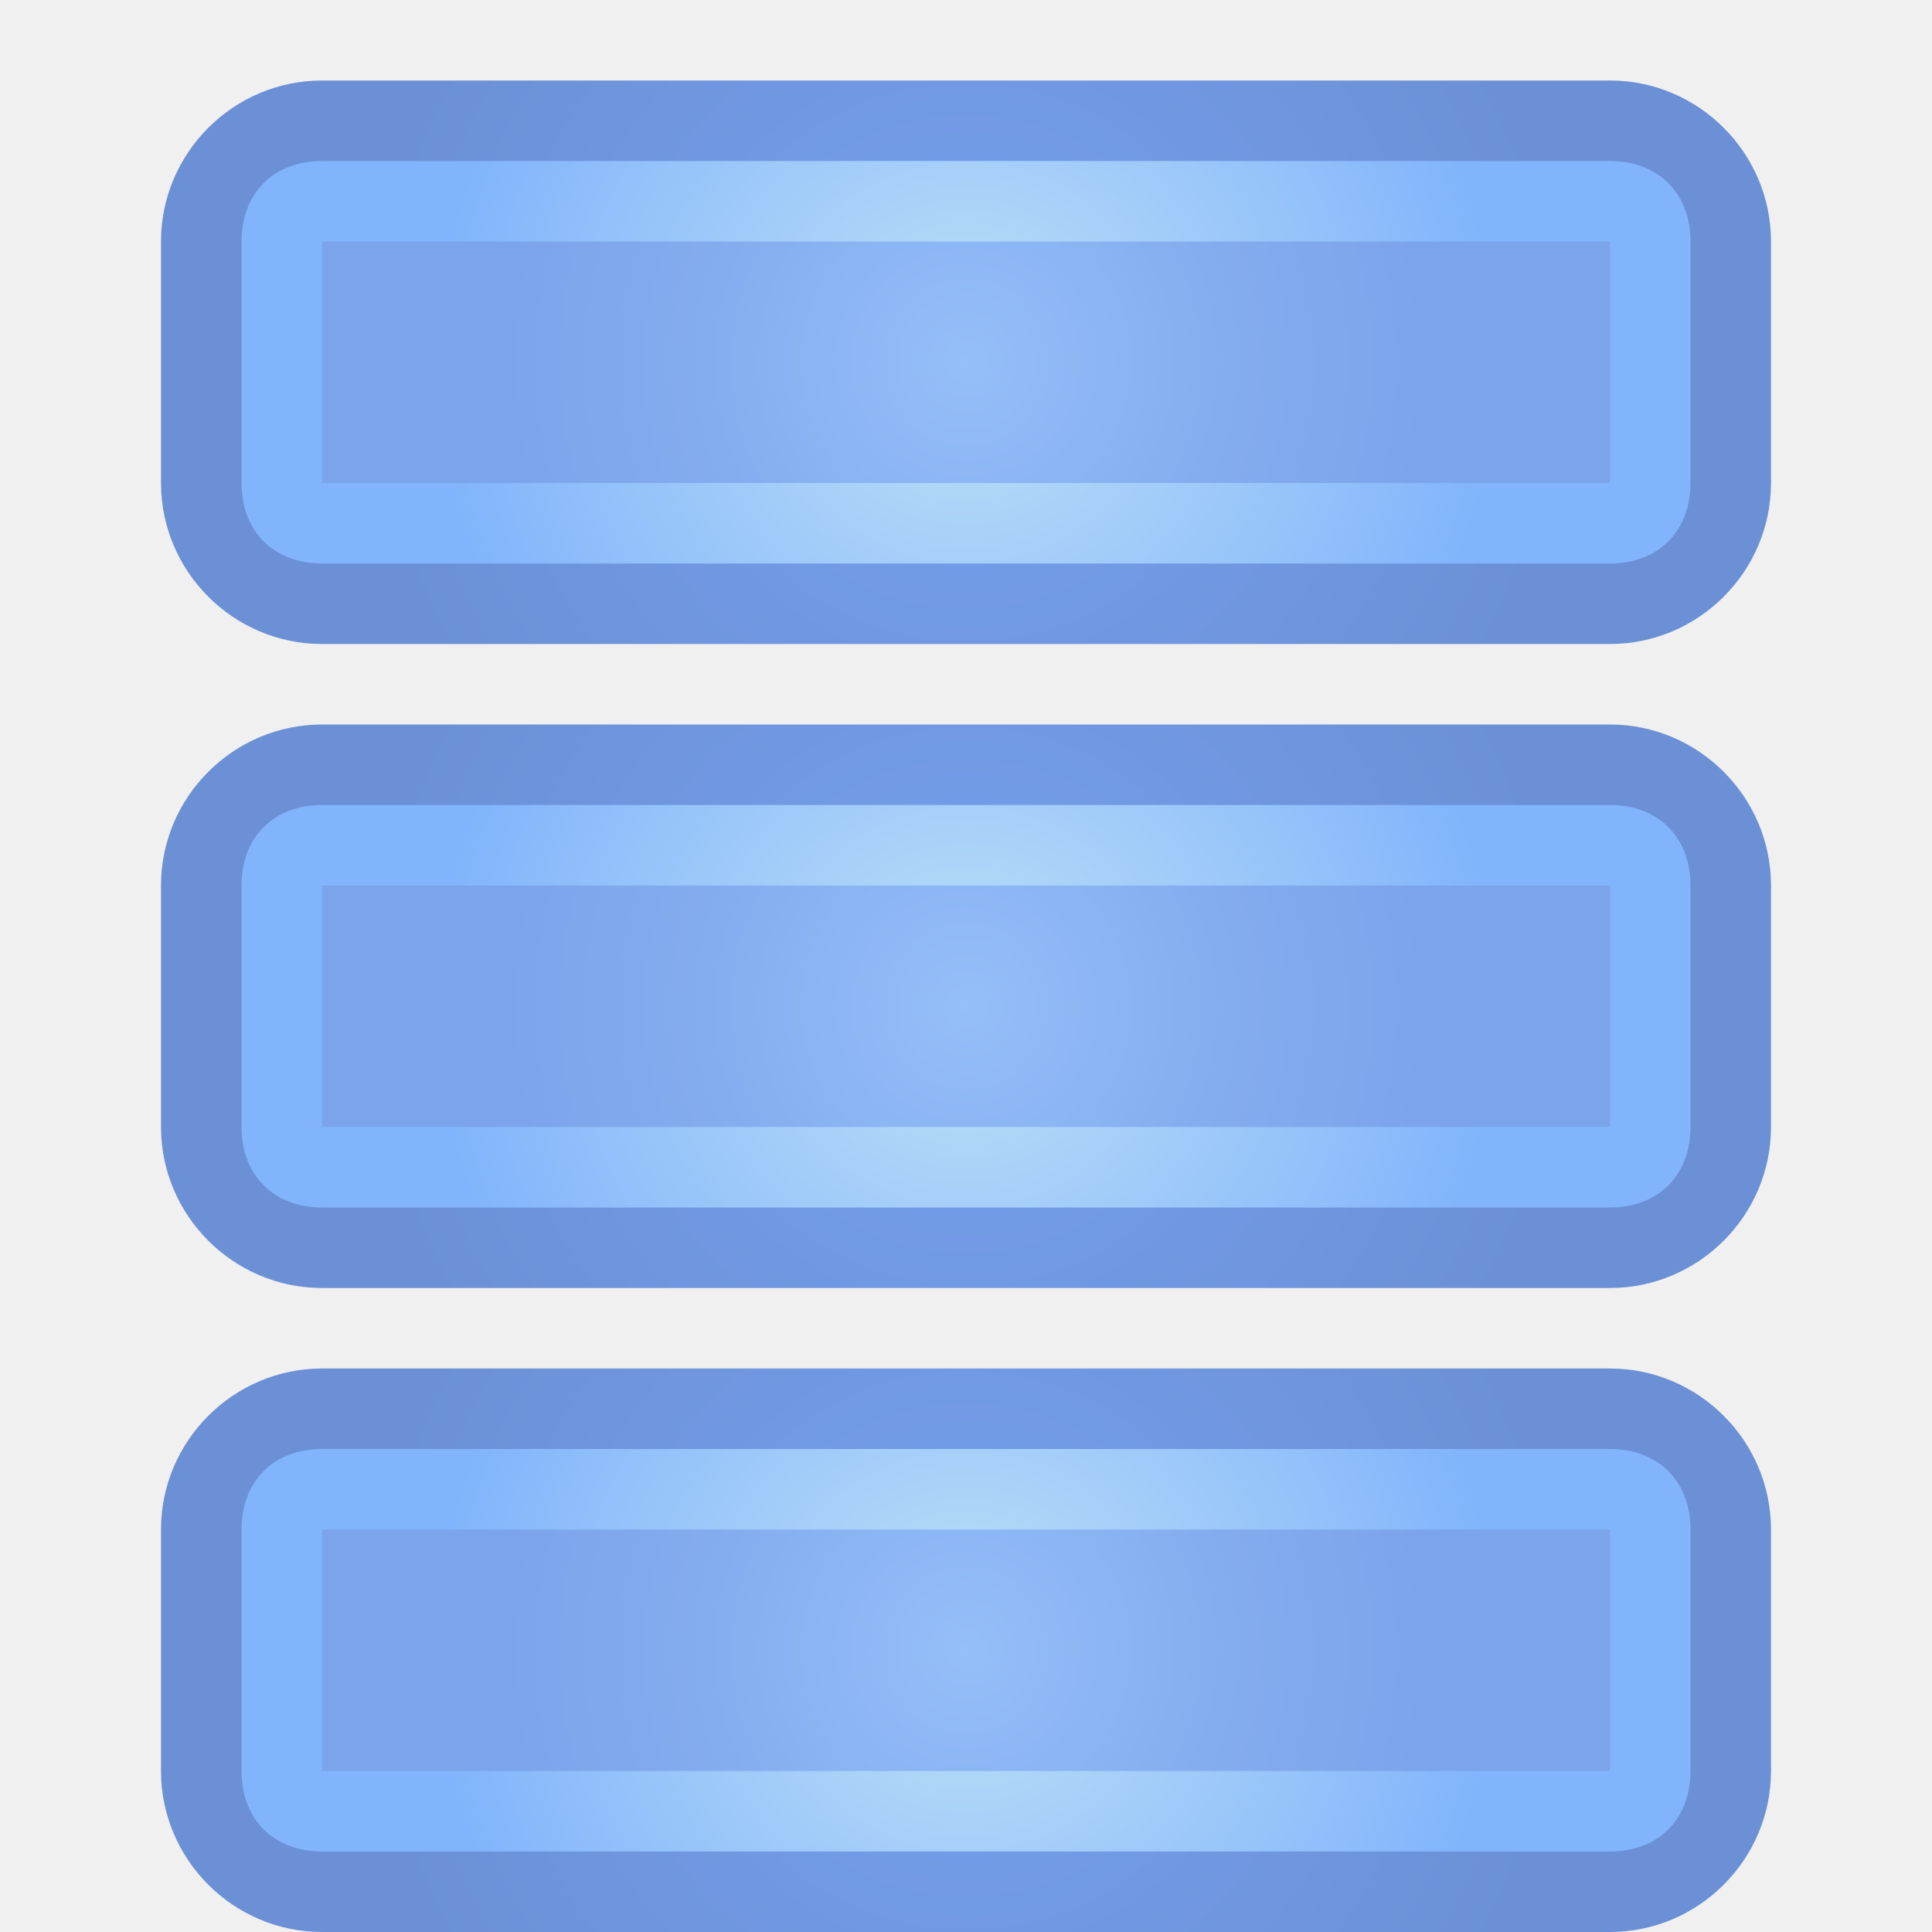
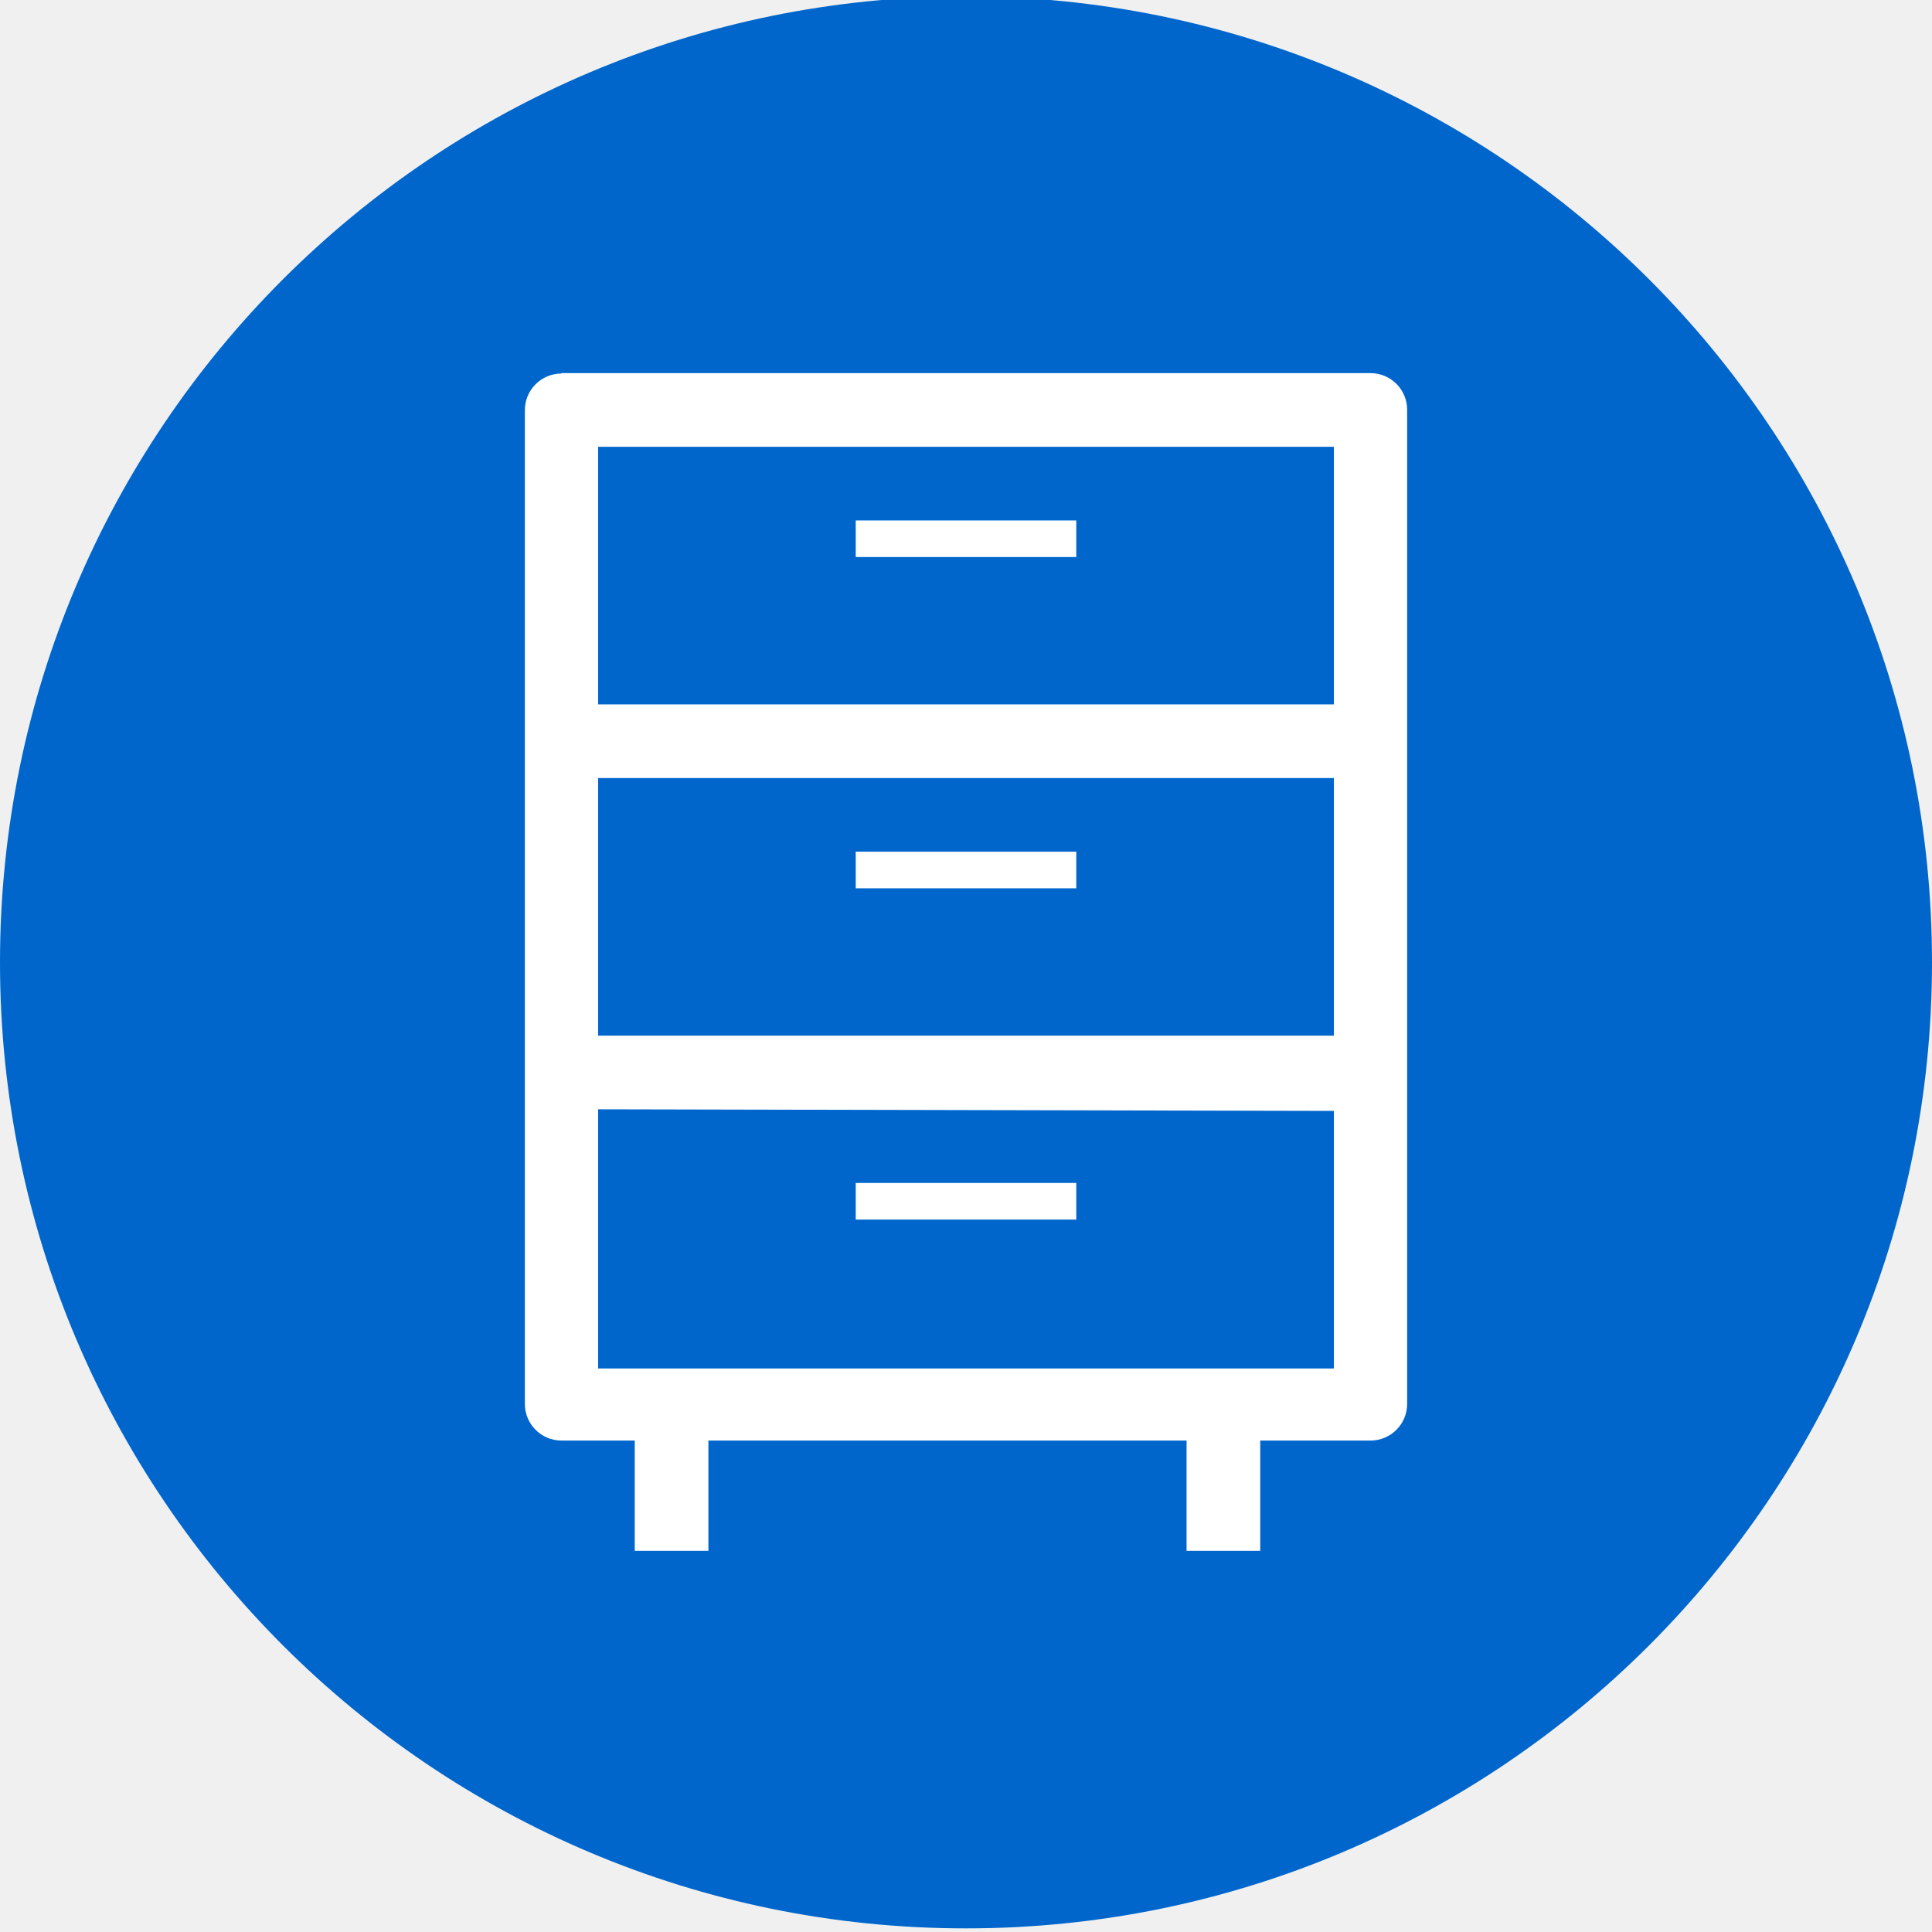
- <svg xmlns="http://www.w3.org/2000/svg" version="1.1" x="0px" y="0px" width="24px" height="24px" viewBox="-2 -1 24 24" style="overflow:visible;enable-background:new -2 -1 24 24;" xml:space="preserve" preserveAspectRatio="xMinYMid meet">
+ <svg xmlns="http://www.w3.org/2000/svg" id="Layer_1" data-name="Layer 1" width="48" height="48" viewBox="0 0 48 48">
  <defs>
- </defs>
-   <radialGradient id="SVGID_1_" cx="10" cy="19.5" r="7.492" gradientUnits="userSpaceOnUse">
-     <stop offset="0" style="stop-color:#76A1F0" />
-     <stop offset="1" style="stop-color:#6B90D5" />
-   </radialGradient>
-   <path style="fill:url(#SVGID_1_);" d="M20,21c0,1.1-0.9,2-2,2H2c-1.1,0-2-0.9-2-2v-3c0-1.1,0.9-2,2-2h16c1.1,0,2,0.9,2,2V21z" />
-   <radialGradient id="SVGID_2_" cx="10" cy="19.5" r="6.605" gradientUnits="userSpaceOnUse">
-     <stop offset="0" style="stop-color:#BBE0F7" />
-     <stop offset="1" style="stop-color:#82B4FB" />
-   </radialGradient>
-   <path style="fill:url(#SVGID_2_);" d="M2,22c-0.6,0-1-0.4-1-1v-3c0-0.6,0.4-1,1-1h16c0.6,0,1,0.4,1,1v3c0,0.6-0.4,1-1,1H2z" />
-   <radialGradient id="SVGID_3_" cx="10" cy="19.5" r="5.755" gradientUnits="userSpaceOnUse">
-     <stop offset="0" style="stop-color:#95BFF8" />
-     <stop offset="0.557" style="stop-color:#84ADEF" />
-     <stop offset="1" style="stop-color:#7CA4EB" />
-   </radialGradient>
-   <rect x="2" y="18" style="fill:url(#SVGID_3_);" width="16" height="3" />
-   <radialGradient id="SVGID_4_" cx="10" cy="11.5" r="7.492" gradientUnits="userSpaceOnUse">
-     <stop offset="0" style="stop-color:#76A1F0" />
-     <stop offset="1" style="stop-color:#6B90D5" />
-   </radialGradient>
-   <path style="fill:url(#SVGID_4_);" d="M20,13c0,1.1-0.9,2-2,2H2c-1.1,0-2-0.9-2-2v-3c0-1.1,0.9-2,2-2h16c1.1,0,2,0.9,2,2V13z" />
-   <radialGradient id="SVGID_5_" cx="10" cy="11.5" r="6.605" gradientUnits="userSpaceOnUse">
-     <stop offset="0" style="stop-color:#BBE0F7" />
-     <stop offset="1" style="stop-color:#82B4FB" />
-   </radialGradient>
-   <path style="fill:url(#SVGID_5_);" d="M2,14c-0.6,0-1-0.4-1-1v-3c0-0.6,0.4-1,1-1h16c0.6,0,1,0.4,1,1v3c0,0.6-0.4,1-1,1H2z" />
-   <radialGradient id="SVGID_6_" cx="10" cy="11.5" r="5.755" gradientUnits="userSpaceOnUse">
-     <stop offset="0" style="stop-color:#95BFF8" />
-     <stop offset="0.557" style="stop-color:#84ADEF" />
-     <stop offset="1" style="stop-color:#7CA4EB" />
-   </radialGradient>
-   <rect x="2" y="10" style="fill:url(#SVGID_6_);" width="16" height="3" />
-   <radialGradient id="SVGID_7_" cx="10" cy="3.5" r="7.492" gradientUnits="userSpaceOnUse">
-     <stop offset="0" style="stop-color:#76A1F0" />
-     <stop offset="1" style="stop-color:#6B90D5" />
-   </radialGradient>
-   <path style="fill:url(#SVGID_7_);" d="M20,5c0,1.1-0.9,2-2,2H2C0.9,7,0,6.1,0,5V2c0-1.1,0.9-2,2-2h16c1.1,0,2,0.9,2,2V5z" />
-   <radialGradient id="SVGID_8_" cx="10" cy="3.5" r="6.605" gradientUnits="userSpaceOnUse">
-     <stop offset="0" style="stop-color:#BBE0F7" />
-     <stop offset="1" style="stop-color:#82B4FB" />
-   </radialGradient>
-   <path style="fill:url(#SVGID_8_);" d="M2,6C1.4,6,1,5.6,1,5V2c0-0.6,0.4-1,1-1h16c0.6,0,1,0.4,1,1v3c0,0.6-0.4,1-1,1H2z" />
-   <radialGradient id="SVGID_9_" cx="10" cy="3.5" r="5.755" gradientUnits="userSpaceOnUse">
-     <stop offset="0" style="stop-color:#95BFF8" />
-     <stop offset="0.557" style="stop-color:#84ADEF" />
-     <stop offset="1" style="stop-color:#7CA4EB" />
-   </radialGradient>
-   <rect x="2" y="2" style="fill:url(#SVGID_9_);" width="16" height="3" />
+     <style>.cls-1{fill:#06c;}.cls-2{fill:#fff;}</style>
+   </defs>
+   <circle class="cls-1" cx="24" cy="23.91" r="24" />
+   <path id="path1" class="cls-2" d="M21.26,29.39h5.48v.91H21.26Zm-6.4-1.83V34H33.14v-6.4Zm6.4-6.4h5.48v.91H21.26Zm-6.4-1.83v6.4H33.14v-6.4Zm6.4-6.4h5.48v.91H21.26Zm-6.4-1.83v6.4H33.14v-6.4Zm-.91-1.83H34.05a.91.91,0,0,1,.91.91V34.88a.91.91,0,0,1-.91.91H31.31v2.74H29.48V35.79H17.6v2.74H15.77V35.79H13.95a.91.91,0,0,1-.91-.91V10.2A.91.91,0,0,1,13.95,9.28Z" />
</svg>
